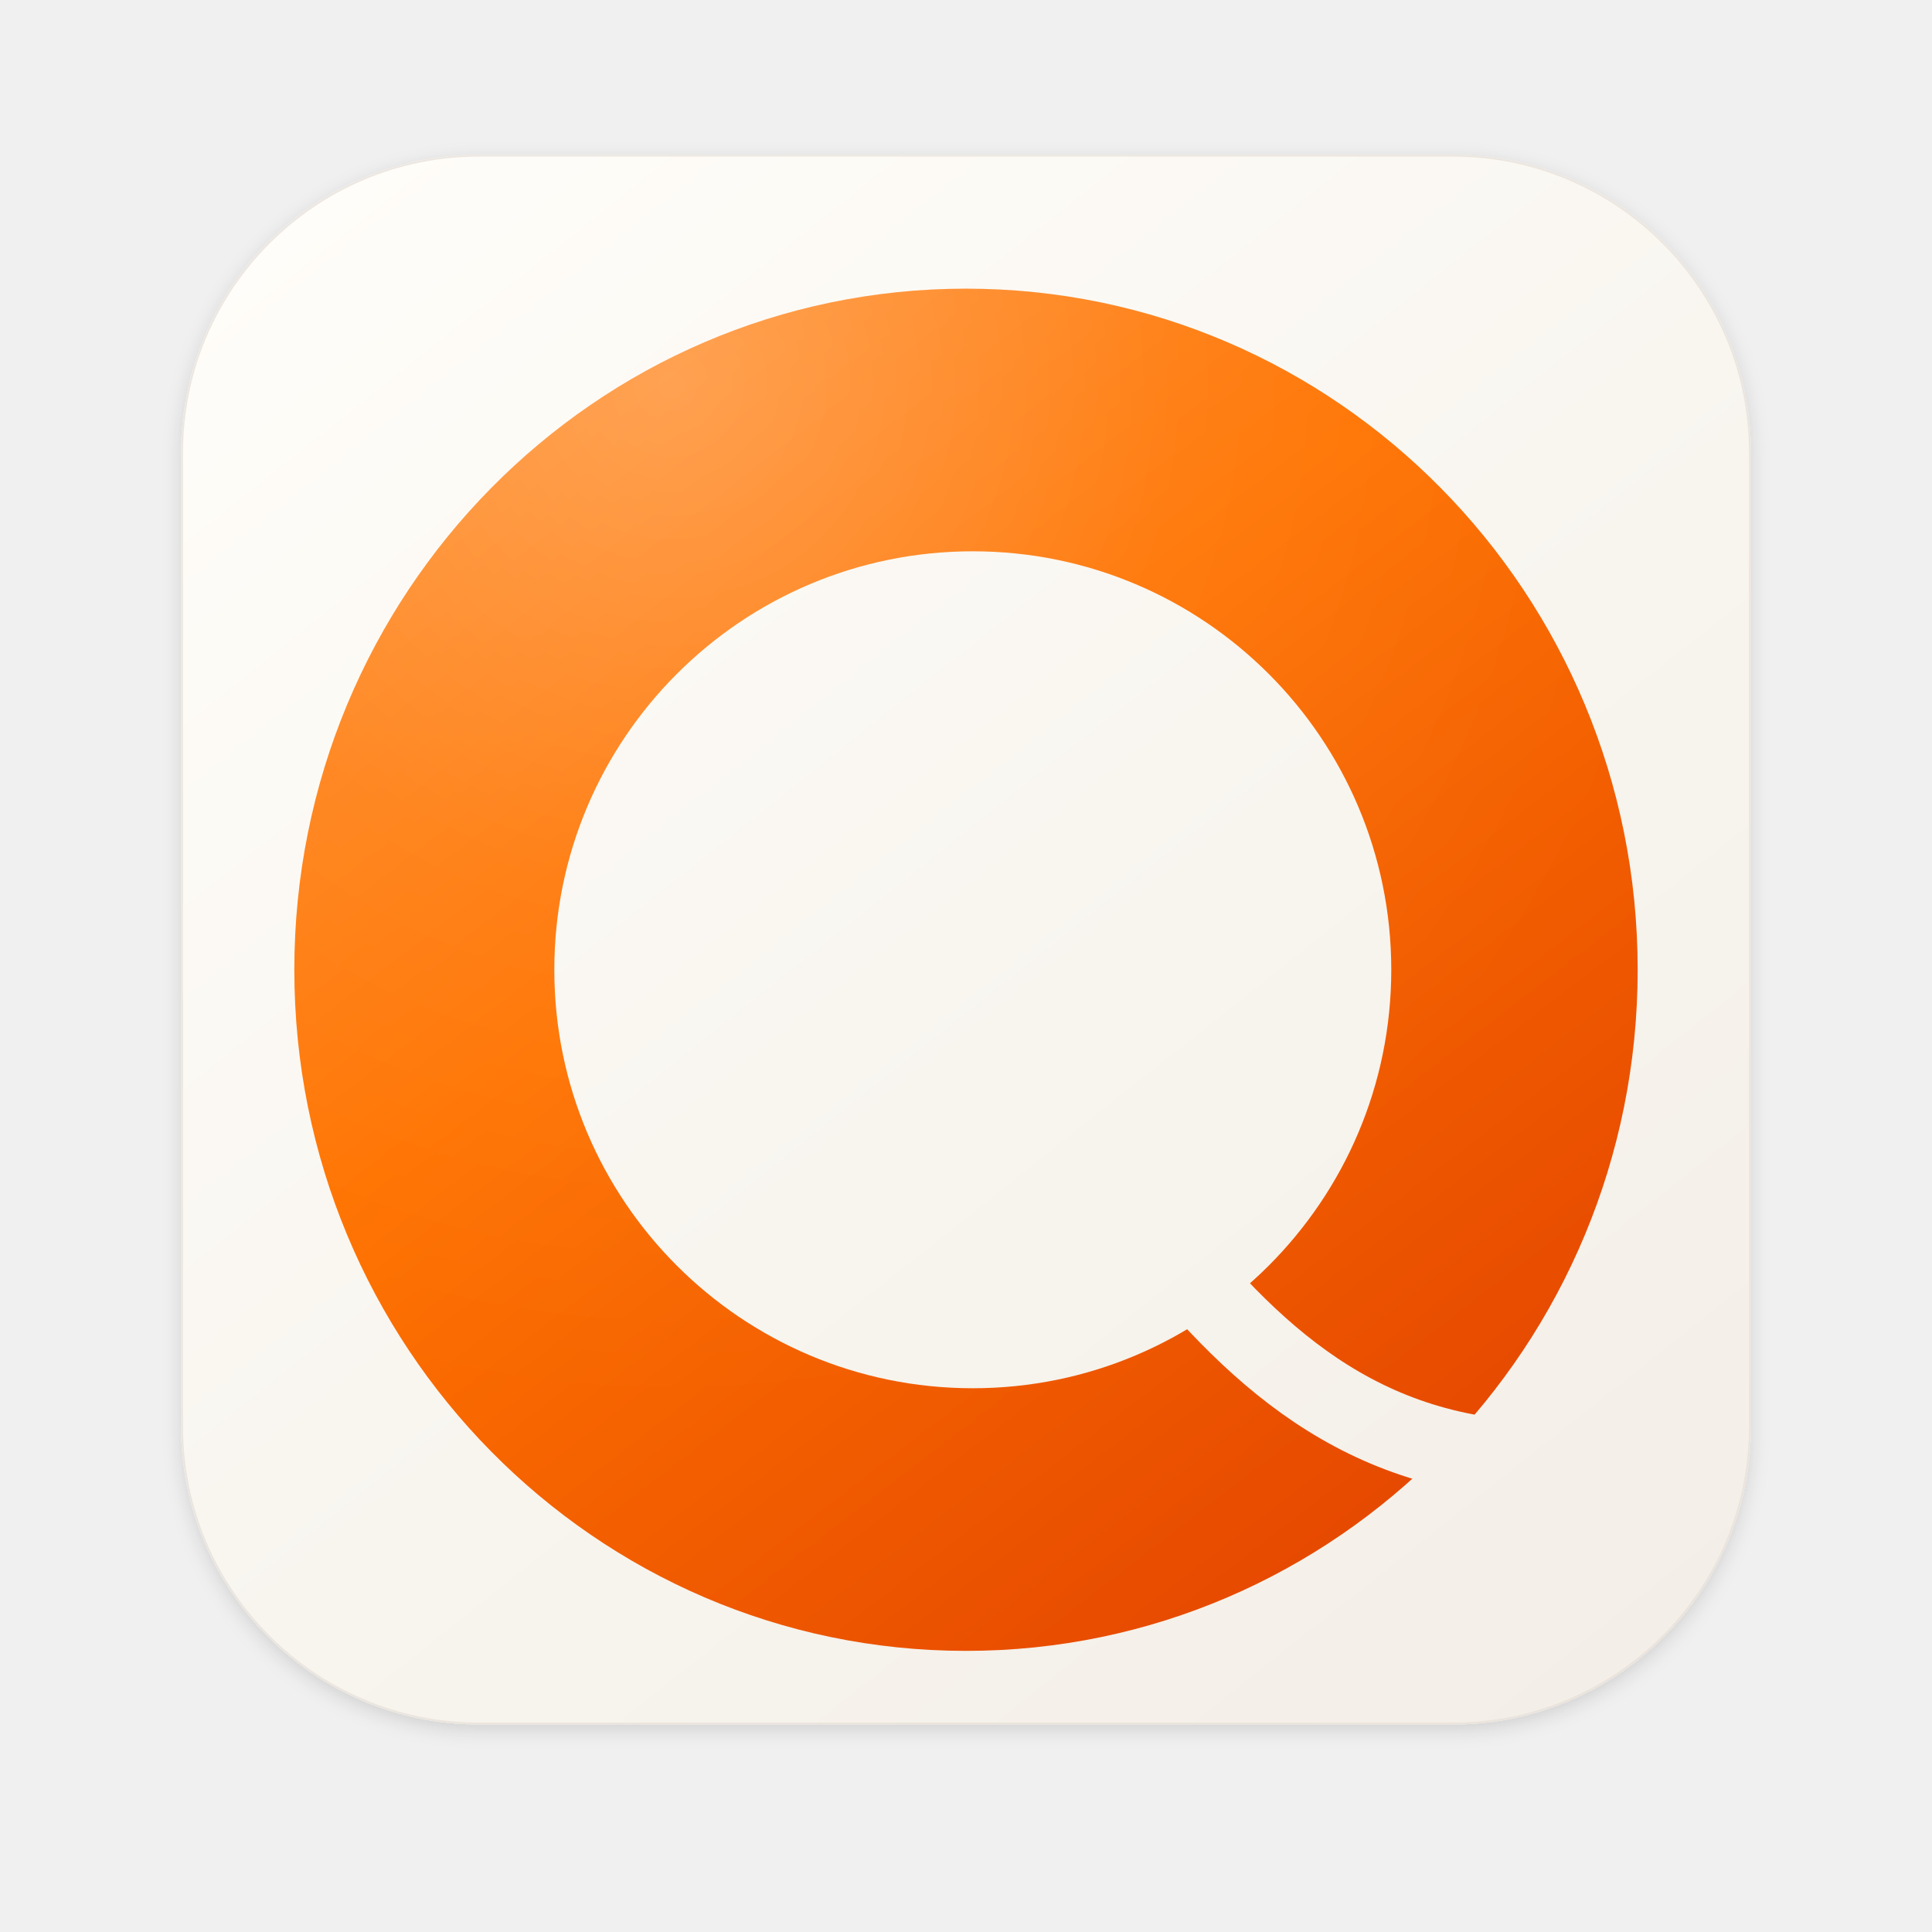
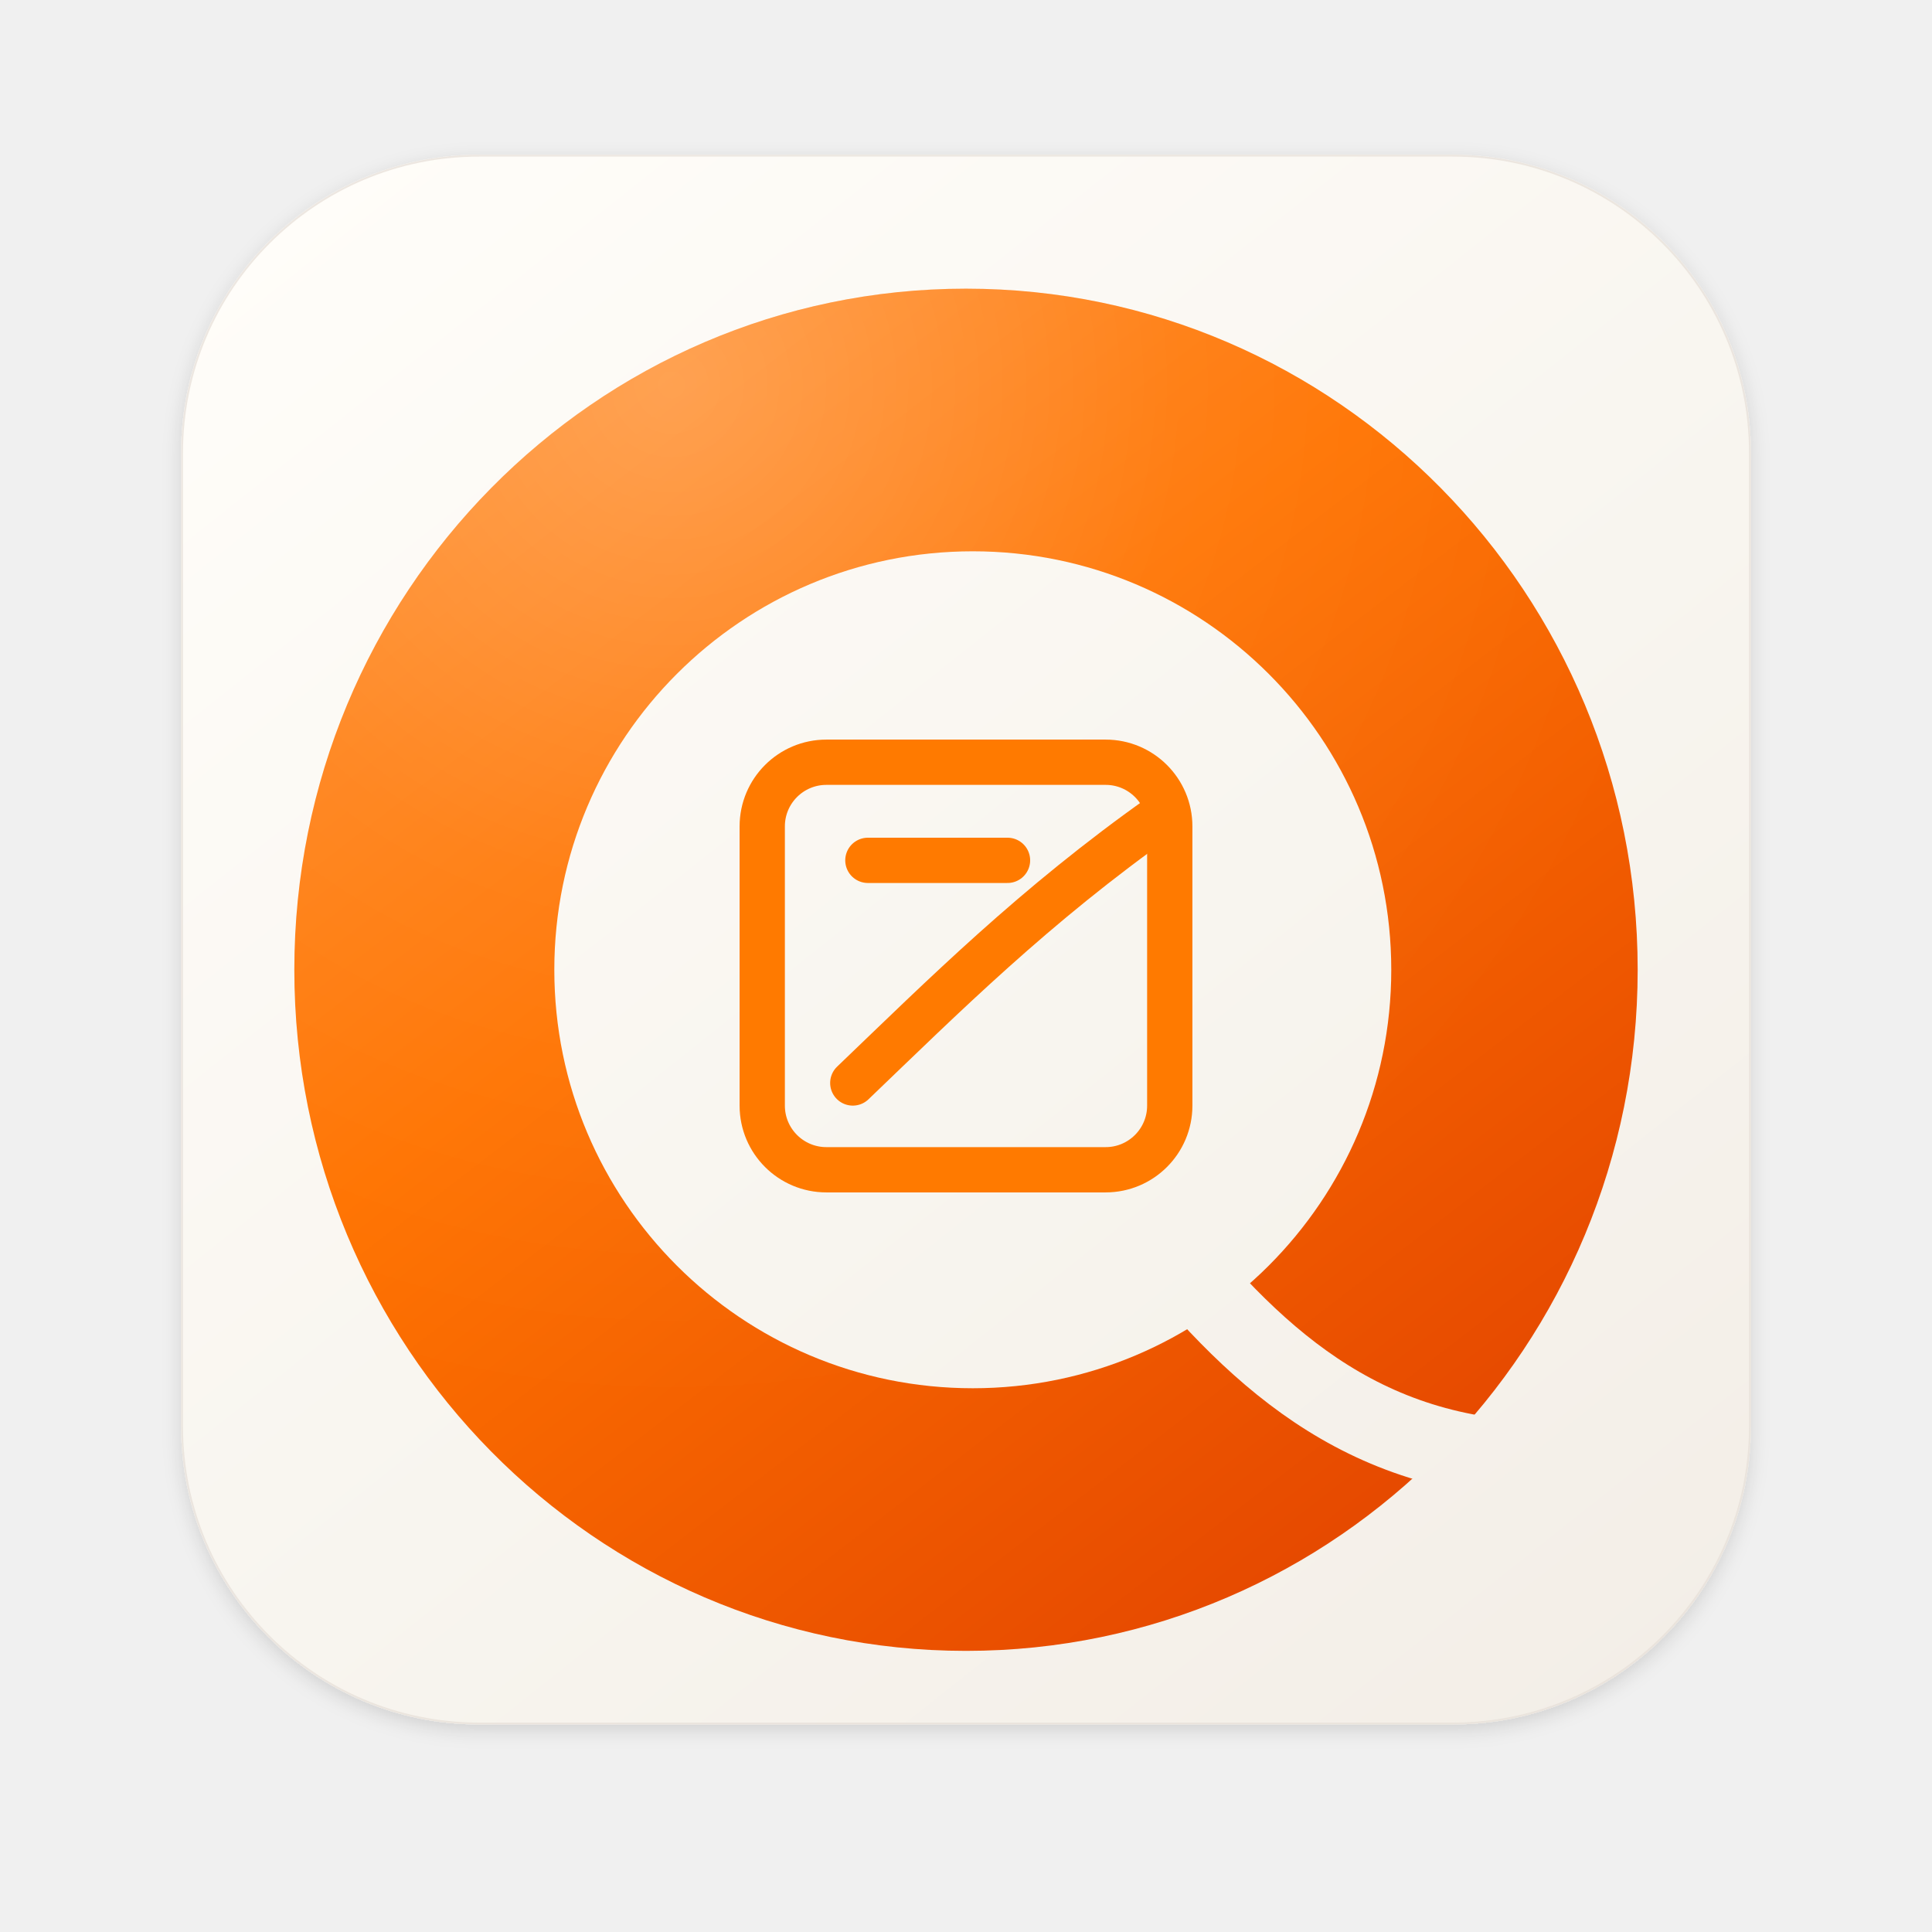
<svg xmlns="http://www.w3.org/2000/svg" viewBox="0 0 1024 1024" role="img" aria-labelledby="title desc">
  <defs>
    <linearGradient id="tile" x1="170" y1="86" x2="840" y2="930" gradientUnits="userSpaceOnUse">
      <stop offset="0" stop-color="#fffdf9" />
      <stop offset="0.56" stop-color="#f8f5ef" />
      <stop offset="1" stop-color="#f3eee7" />
    </linearGradient>
    <linearGradient id="qOrange" x1="226" y1="144" x2="754" y2="830" gradientUnits="userSpaceOnUse">
      <stop offset="0" stop-color="#ff8f2d" />
      <stop offset="0.42" stop-color="#ff7300" />
      <stop offset="1" stop-color="#e44600" />
    </linearGradient>
    <radialGradient id="qHighlight" cx="356" cy="204" r="540" gradientUnits="userSpaceOnUse">
      <stop offset="0" stop-color="#ffffff" stop-opacity="0.23" />
      <stop offset="0.5" stop-color="#ffffff" stop-opacity="0.06" />
      <stop offset="1" stop-color="#ffffff" stop-opacity="0" />
    </radialGradient>
    <filter id="tileShadow" x="-12%" y="-8%" width="124%" height="128%" color-interpolation-filters="sRGB">
      <feDropShadow dx="0" dy="26" stdDeviation="22" flood-color="#231b16" flood-opacity=".18" />
      <feDropShadow dx="0" dy="3" stdDeviation="5" flood-color="#231b16" flood-opacity=".13" />
    </filter>
    <mask id="qCutout" maskUnits="userSpaceOnUse">
      <rect width="1024" height="1024" fill="white" />
      <ellipse cx="515.6" cy="514" rx="221.8" ry="221.8" fill="black" />
      <path d="M629.8 674.6 C684.8 738.2 748.5 785.4 861.3 771.5" fill="none" stroke="black" stroke-width="40.9" stroke-linecap="round" stroke-linejoin="round" />
    </mask>
  </defs>
  <rect x="96" y="82" width="832" height="832" rx="158" fill="url(#tile)" filter="url(#tileShadow)" />
  <rect x="96.5" y="82.5" width="831" height="831" rx="157.5" fill="none" stroke="#e6e0d8" stroke-opacity=".72" />
  <g id="symbol" mask="url(#qCutout)">
    <ellipse cx="512" cy="514" rx="356" ry="361" fill="url(#qOrange)" />
    <ellipse cx="512" cy="514" rx="356" ry="361" fill="url(#qHighlight)" />
  </g>
+   <g id="canvas-mark" fill="none" stroke="#FF7A00" stroke-width="24" stroke-linecap="round" stroke-linejoin="round">
+     <rect x="404" y="404" width="216" height="216" rx="34" />
+     <path d="M452 574 C500 528 548 480 616 432" />
+     <path d="M460 456 H534" />
+   </g>
</svg>
